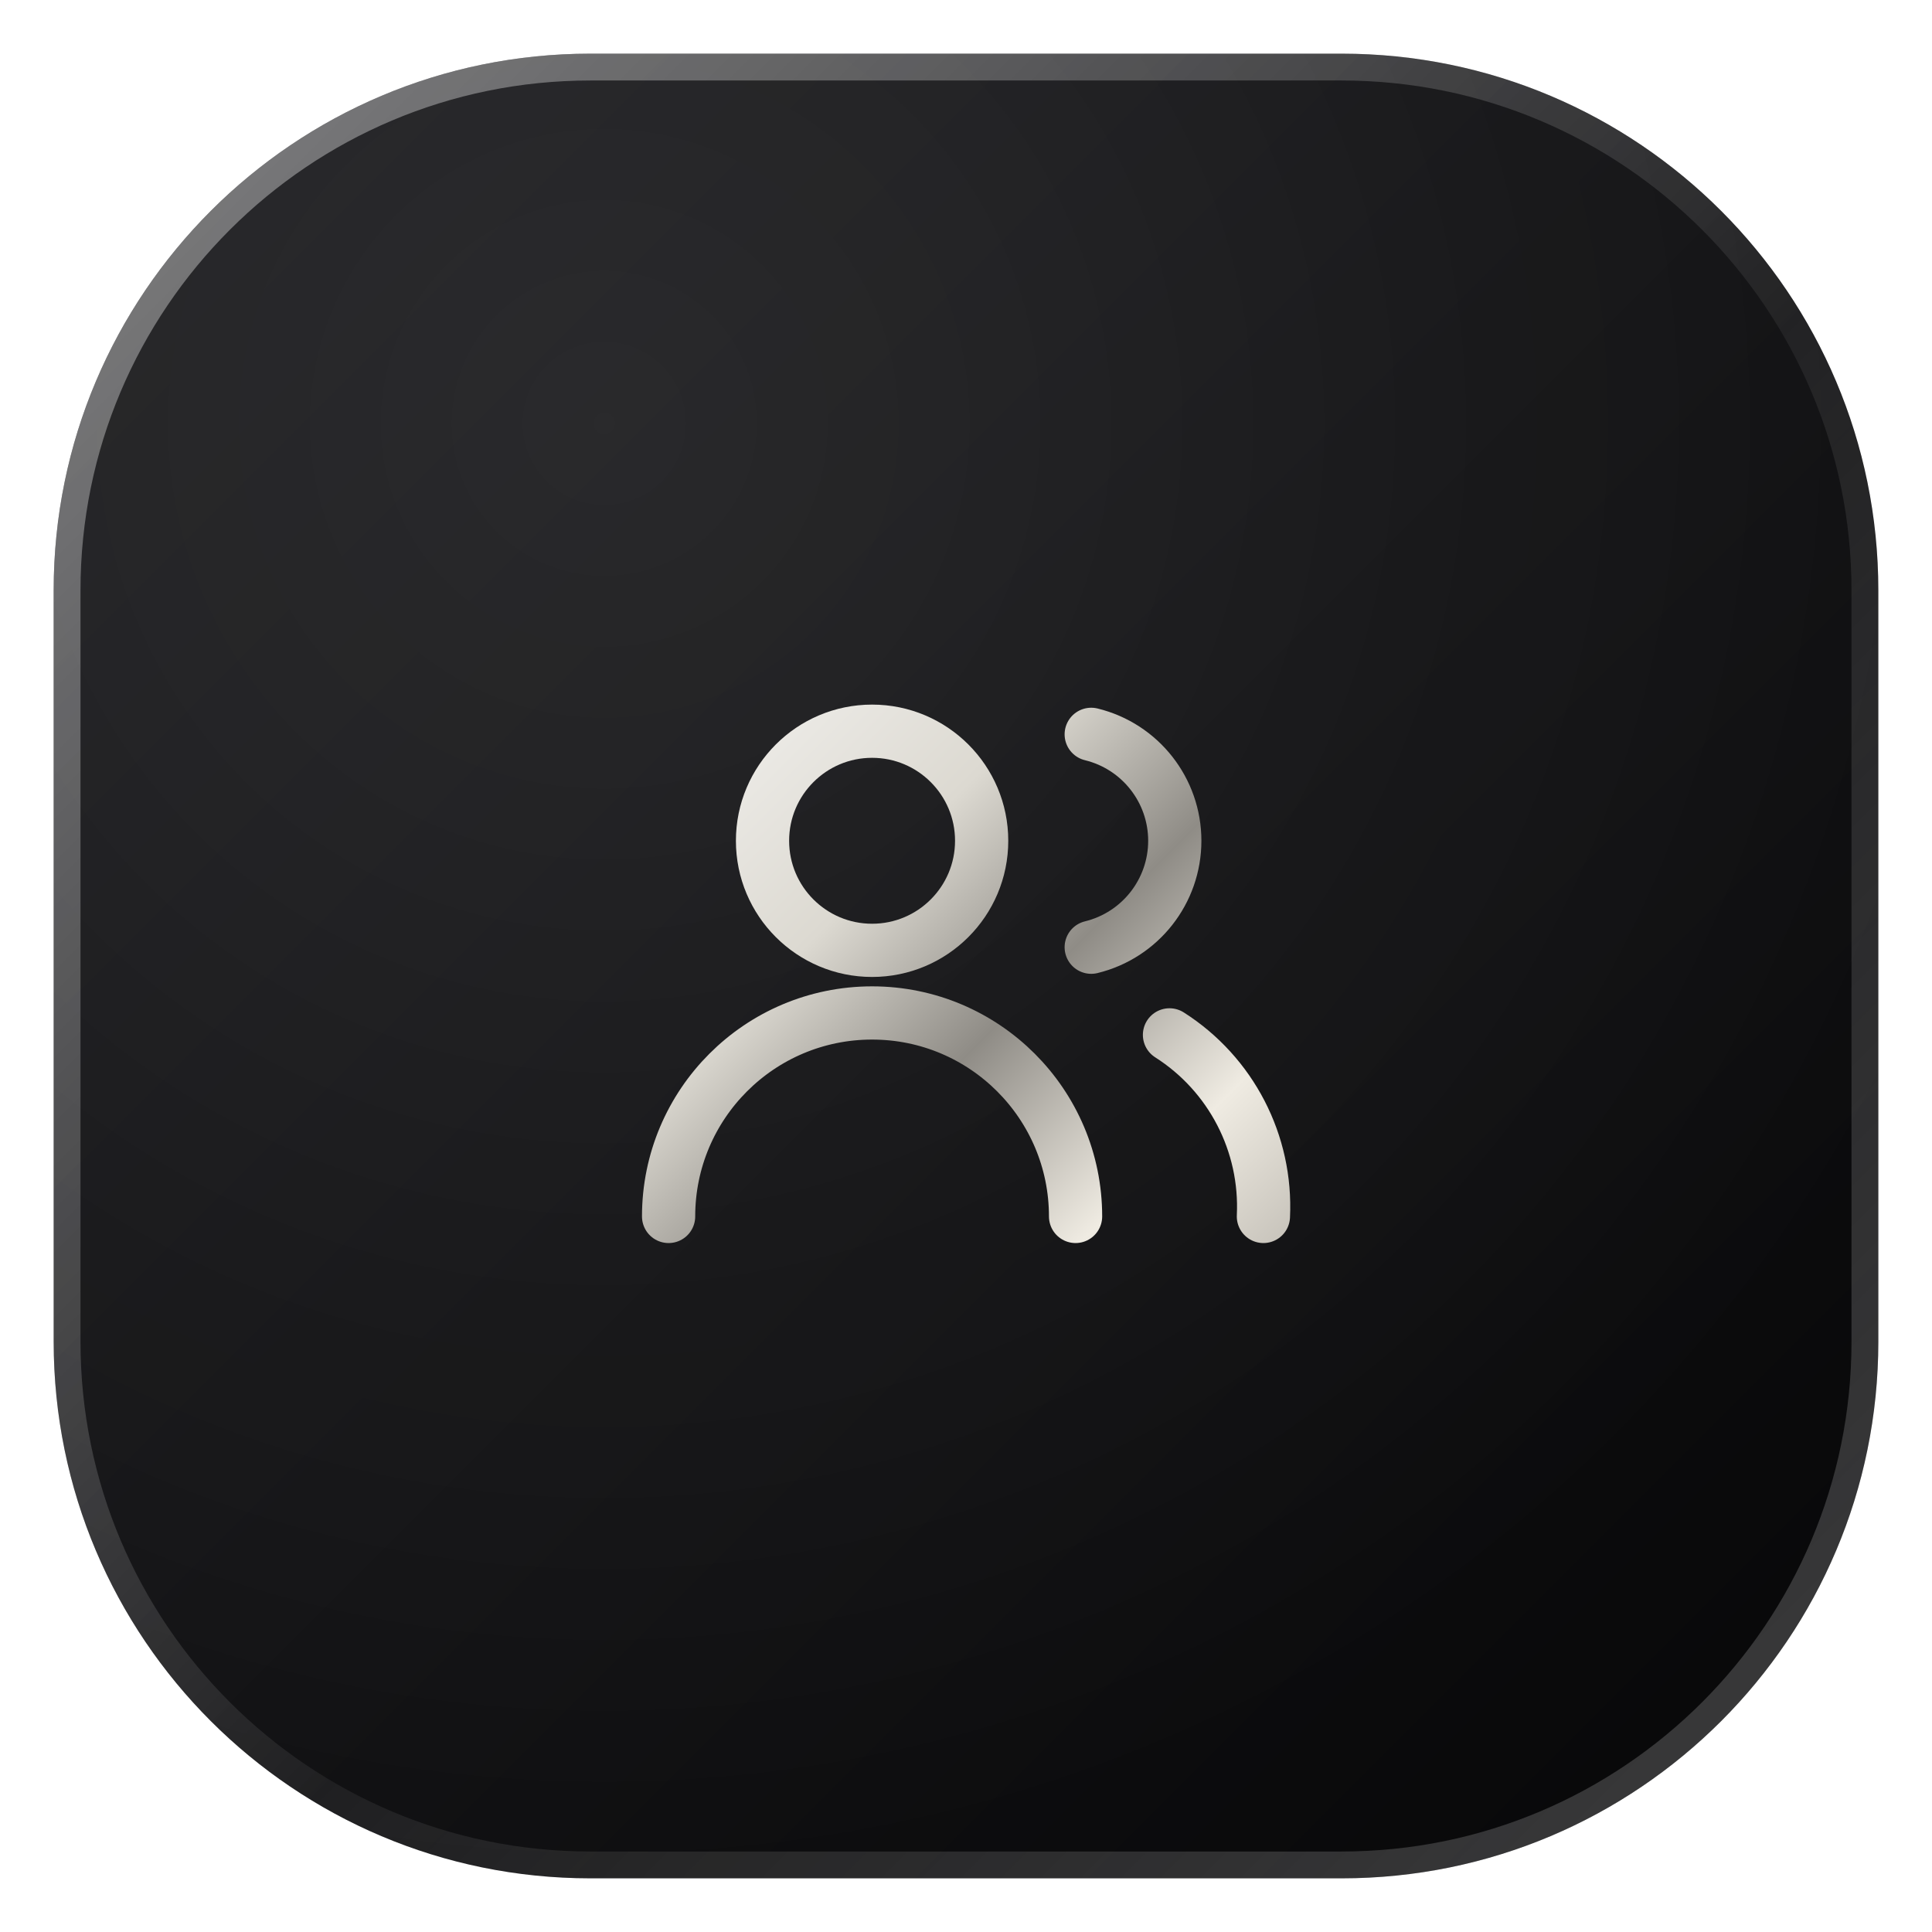
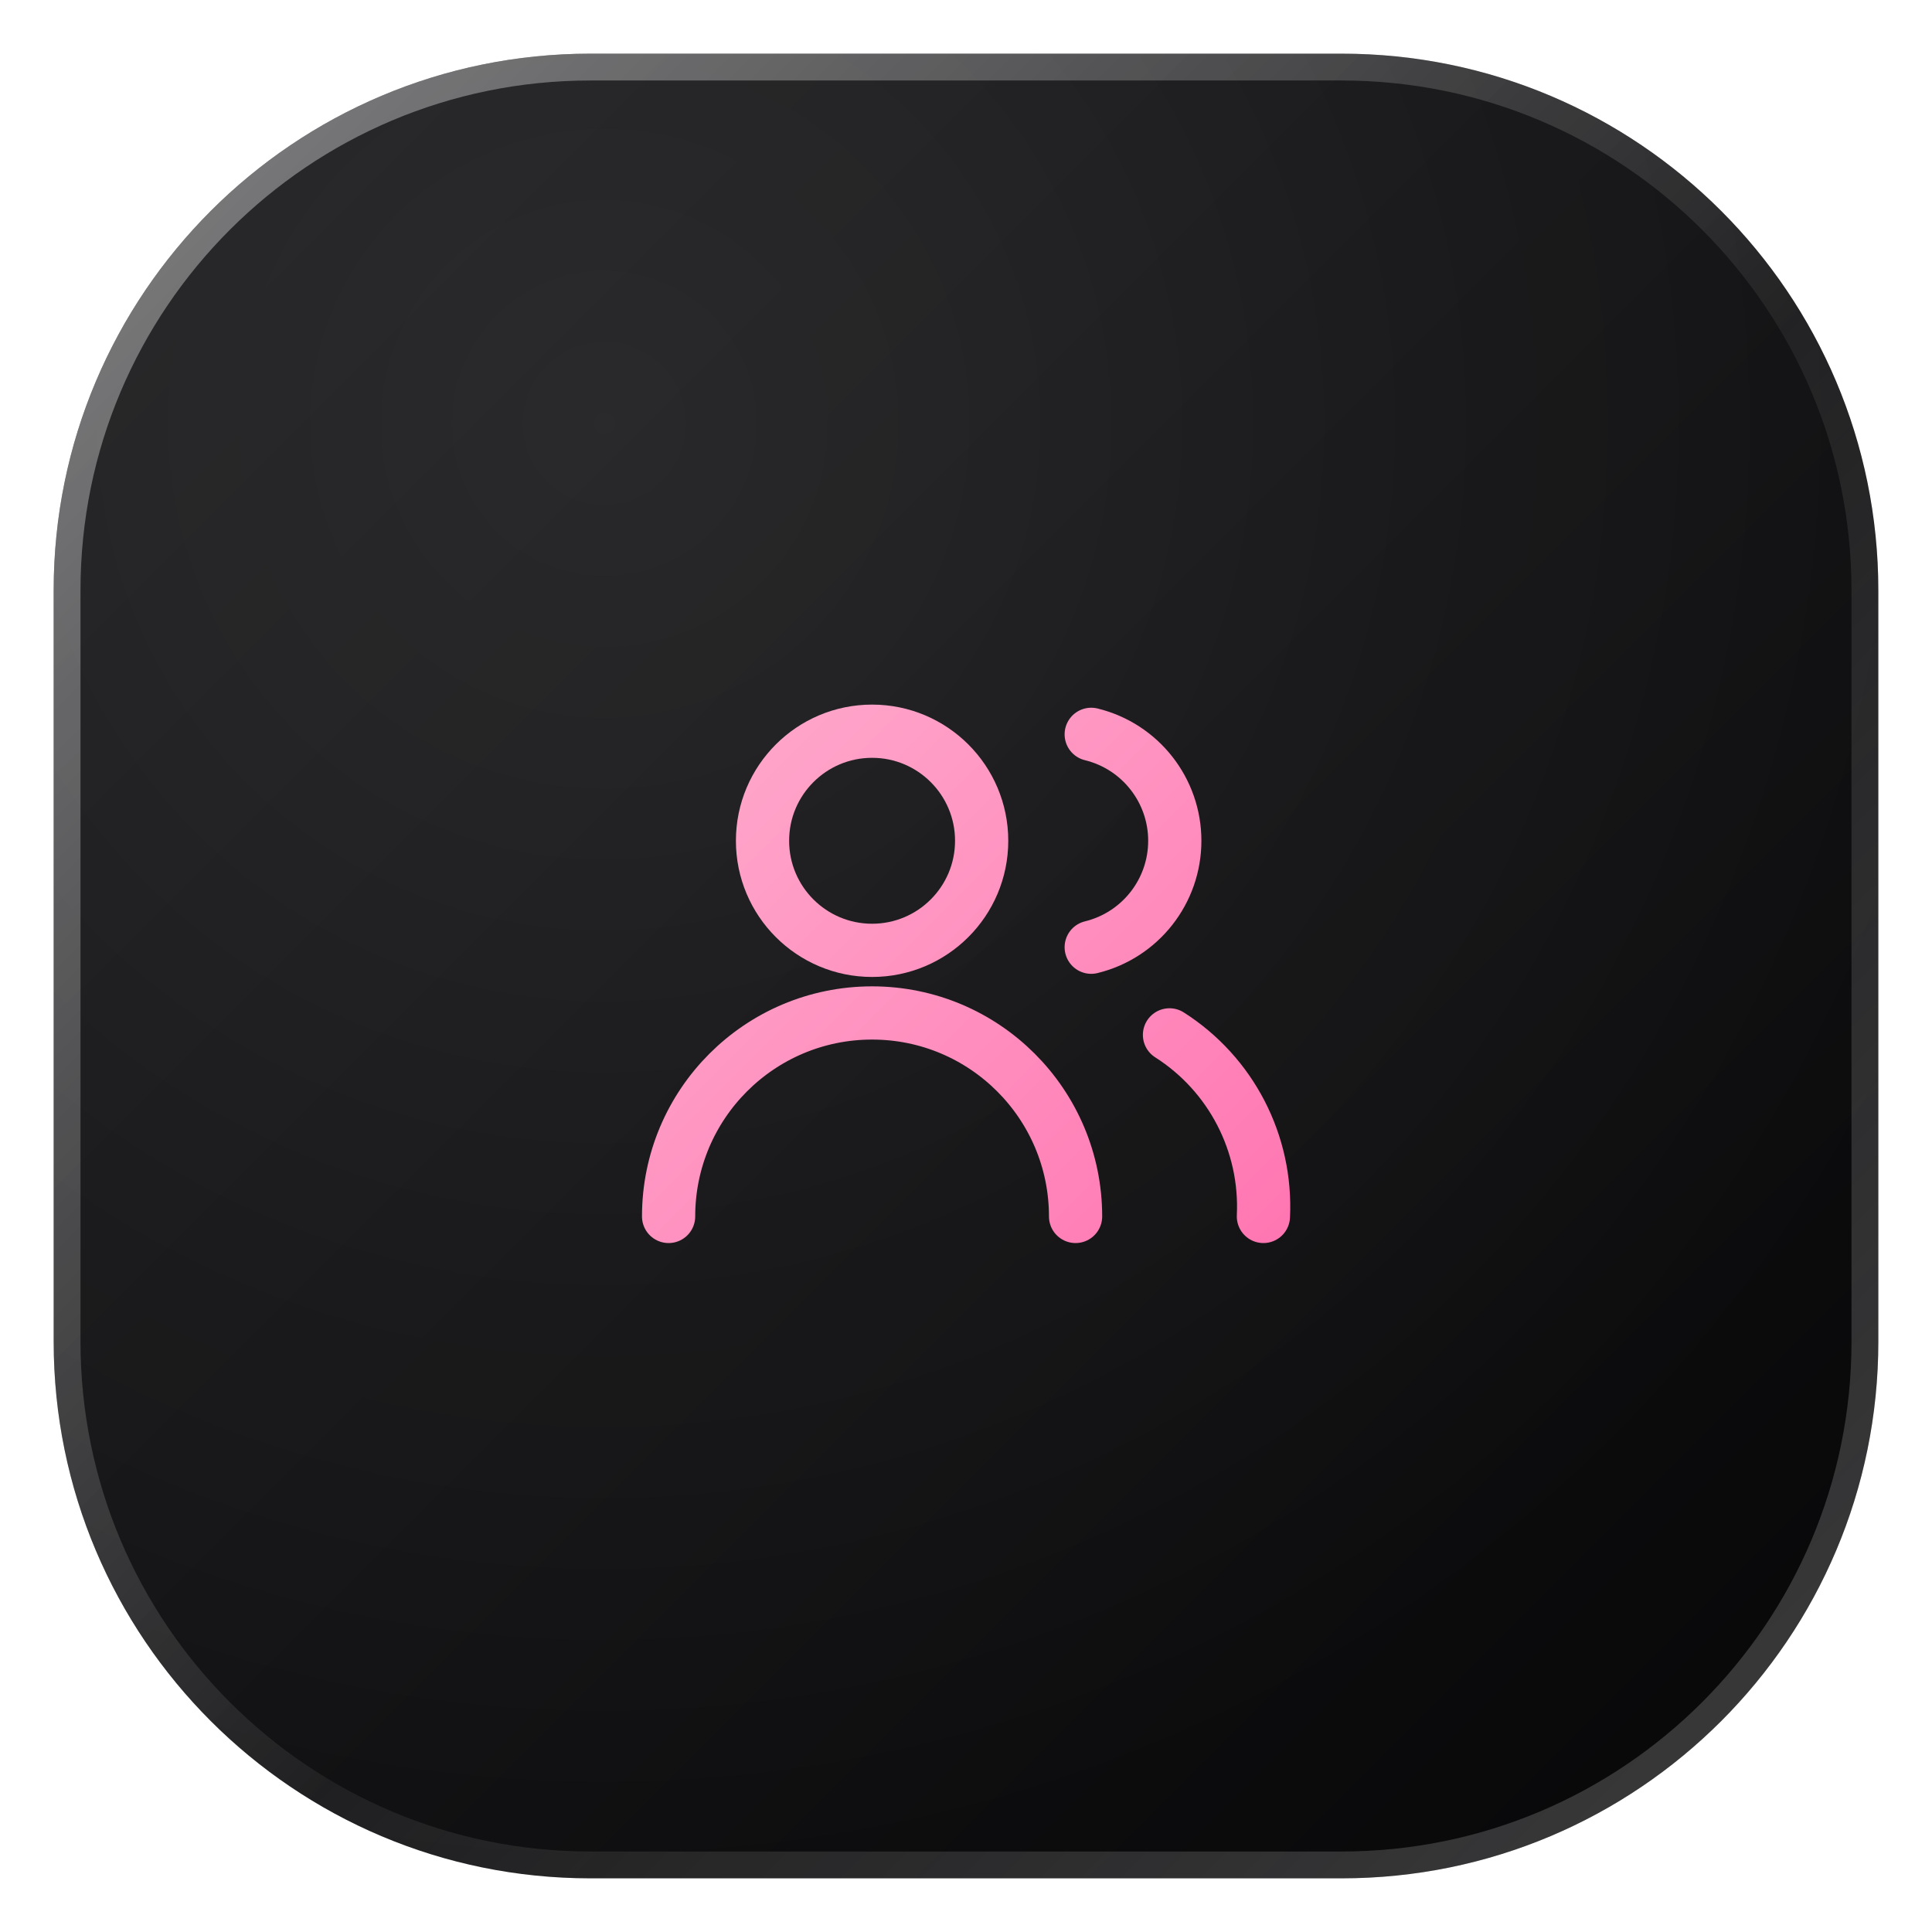
<svg xmlns="http://www.w3.org/2000/svg" viewBox="0 0 72 72" width="72" height="72" aria-hidden="true">
  <defs>
    <linearGradient id="bg" x1="0" y1="0" x2="1" y2="1">
      <stop offset="0" stop-color="#1c1c1f" />
      <stop offset="1" stop-color="#070708" />
    </linearGradient>
    <linearGradient id="st" x1="0" y1="0" x2="1" y2="1">
      <stop offset="0" stop-color="#fff" stop-opacity=".42" />
      <stop offset=".55" stop-color="#fff" stop-opacity=".06" />
      <stop offset="1" stop-color="#fff" stop-opacity=".22" />
    </linearGradient>
    <radialGradient id="hl" cx=".3" cy=".2" r=".8">
      <stop offset="0" stop-color="#fff" stop-opacity=".16" />
      <stop offset="1" stop-color="#fff" stop-opacity="0" />
    </radialGradient>
    <linearGradient id="p" x1="0" y1="0" x2="24" y2="24" gradientUnits="userSpaceOnUse">
-       <stop offset="0" stop-color="#ffffff" />
-       <stop offset=".38" stop-color="#dcd9d1" />
-       <stop offset=".56" stop-color="#8f8c86" />
-       <stop offset=".76" stop-color="#efebe2" />
-       <stop offset="1" stop-color="#a9a59d" />
+       <stop offset="0" stop-color="#ffb3d1" />
+       <stop offset="1" stop-color="#ff6fae" />
    </linearGradient>
  </defs>
  <rect x="2" y="2" width="68" height="68" rx="20" fill="url(#bg)" />
  <rect opacity=".5" x="2" y="2" width="68" height="68" rx="20" fill="url(#hl)" />
  <rect x="2.5" y="2.5" width="67" height="67" rx="19.5" fill="none" stroke="url(#st)" />
  <svg x="22" y="22" width="28" height="28" viewBox="0 0 24 24" fill="none" stroke="url(#p)" stroke-width="1.7" stroke-linecap="round" stroke-linejoin="round">
    <circle cx="9" cy="8" r="3.5" />
    <path d="M2.5 20a6.5 6.5 0 0 1 13 0M16 4.6a3.5 3.5 0 0 1 0 6.8M18.5 14.2A6.5 6.5 0 0 1 21.5 20" />
  </svg>
</svg>
